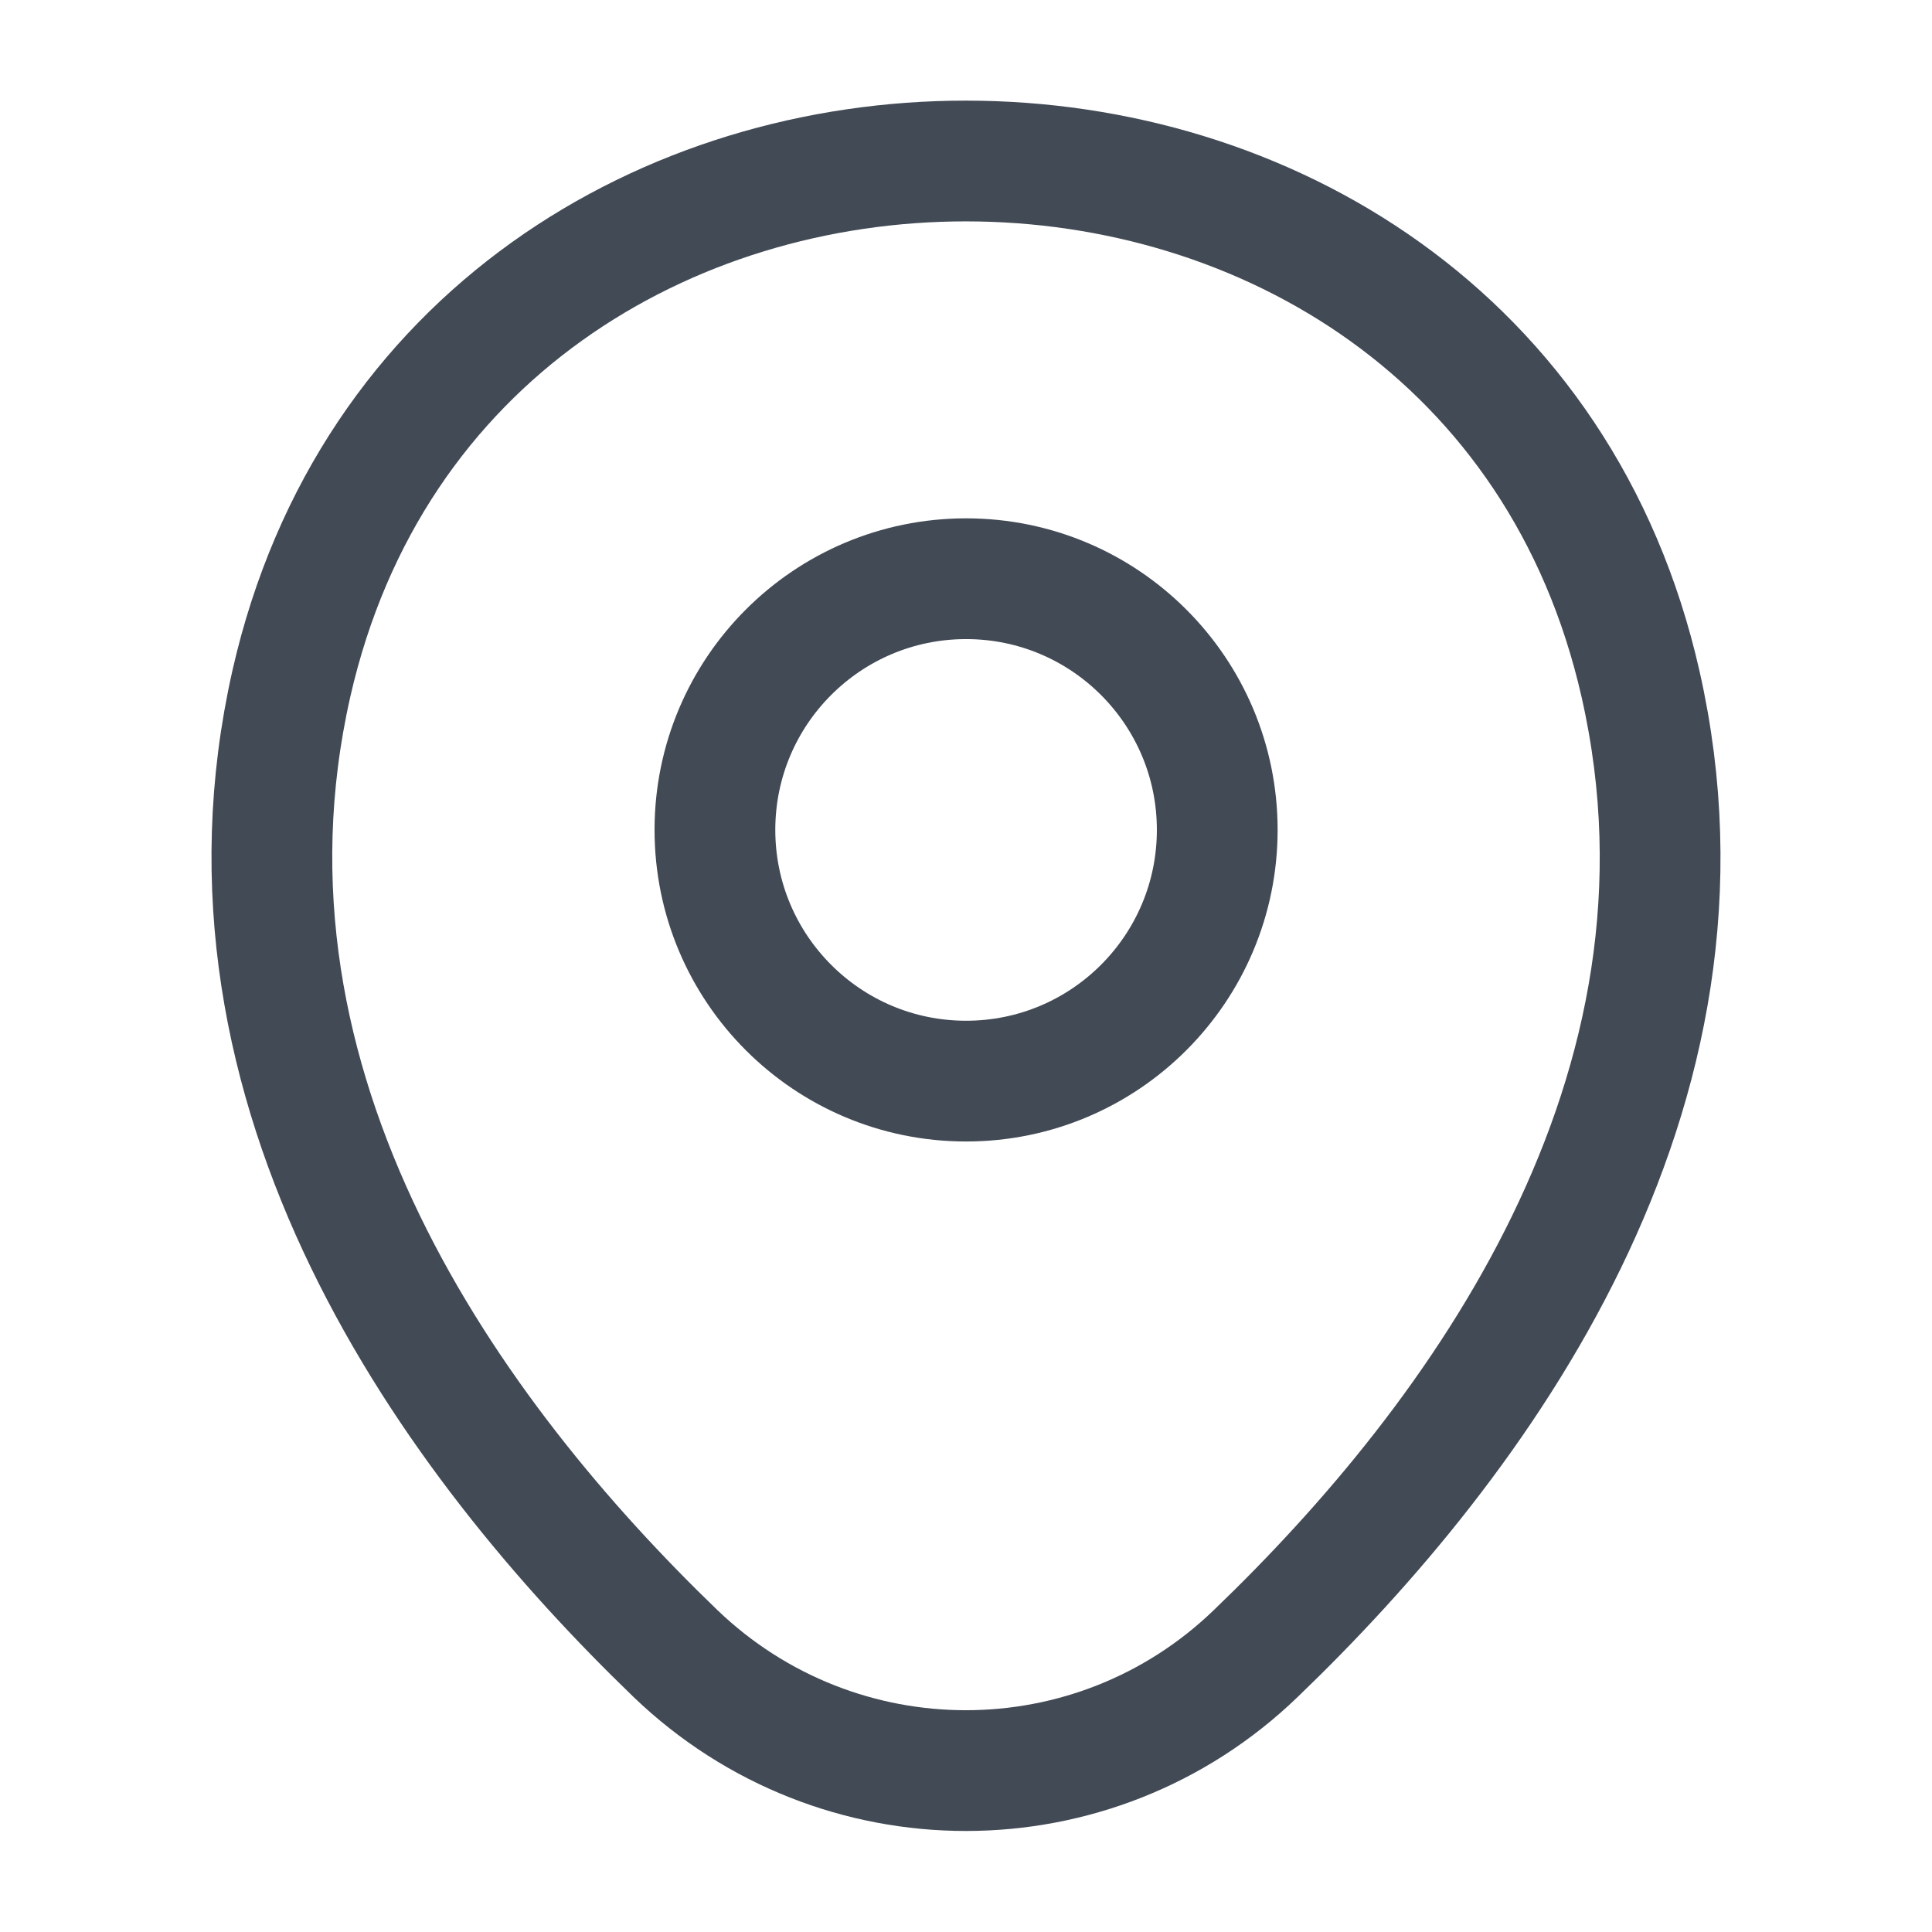
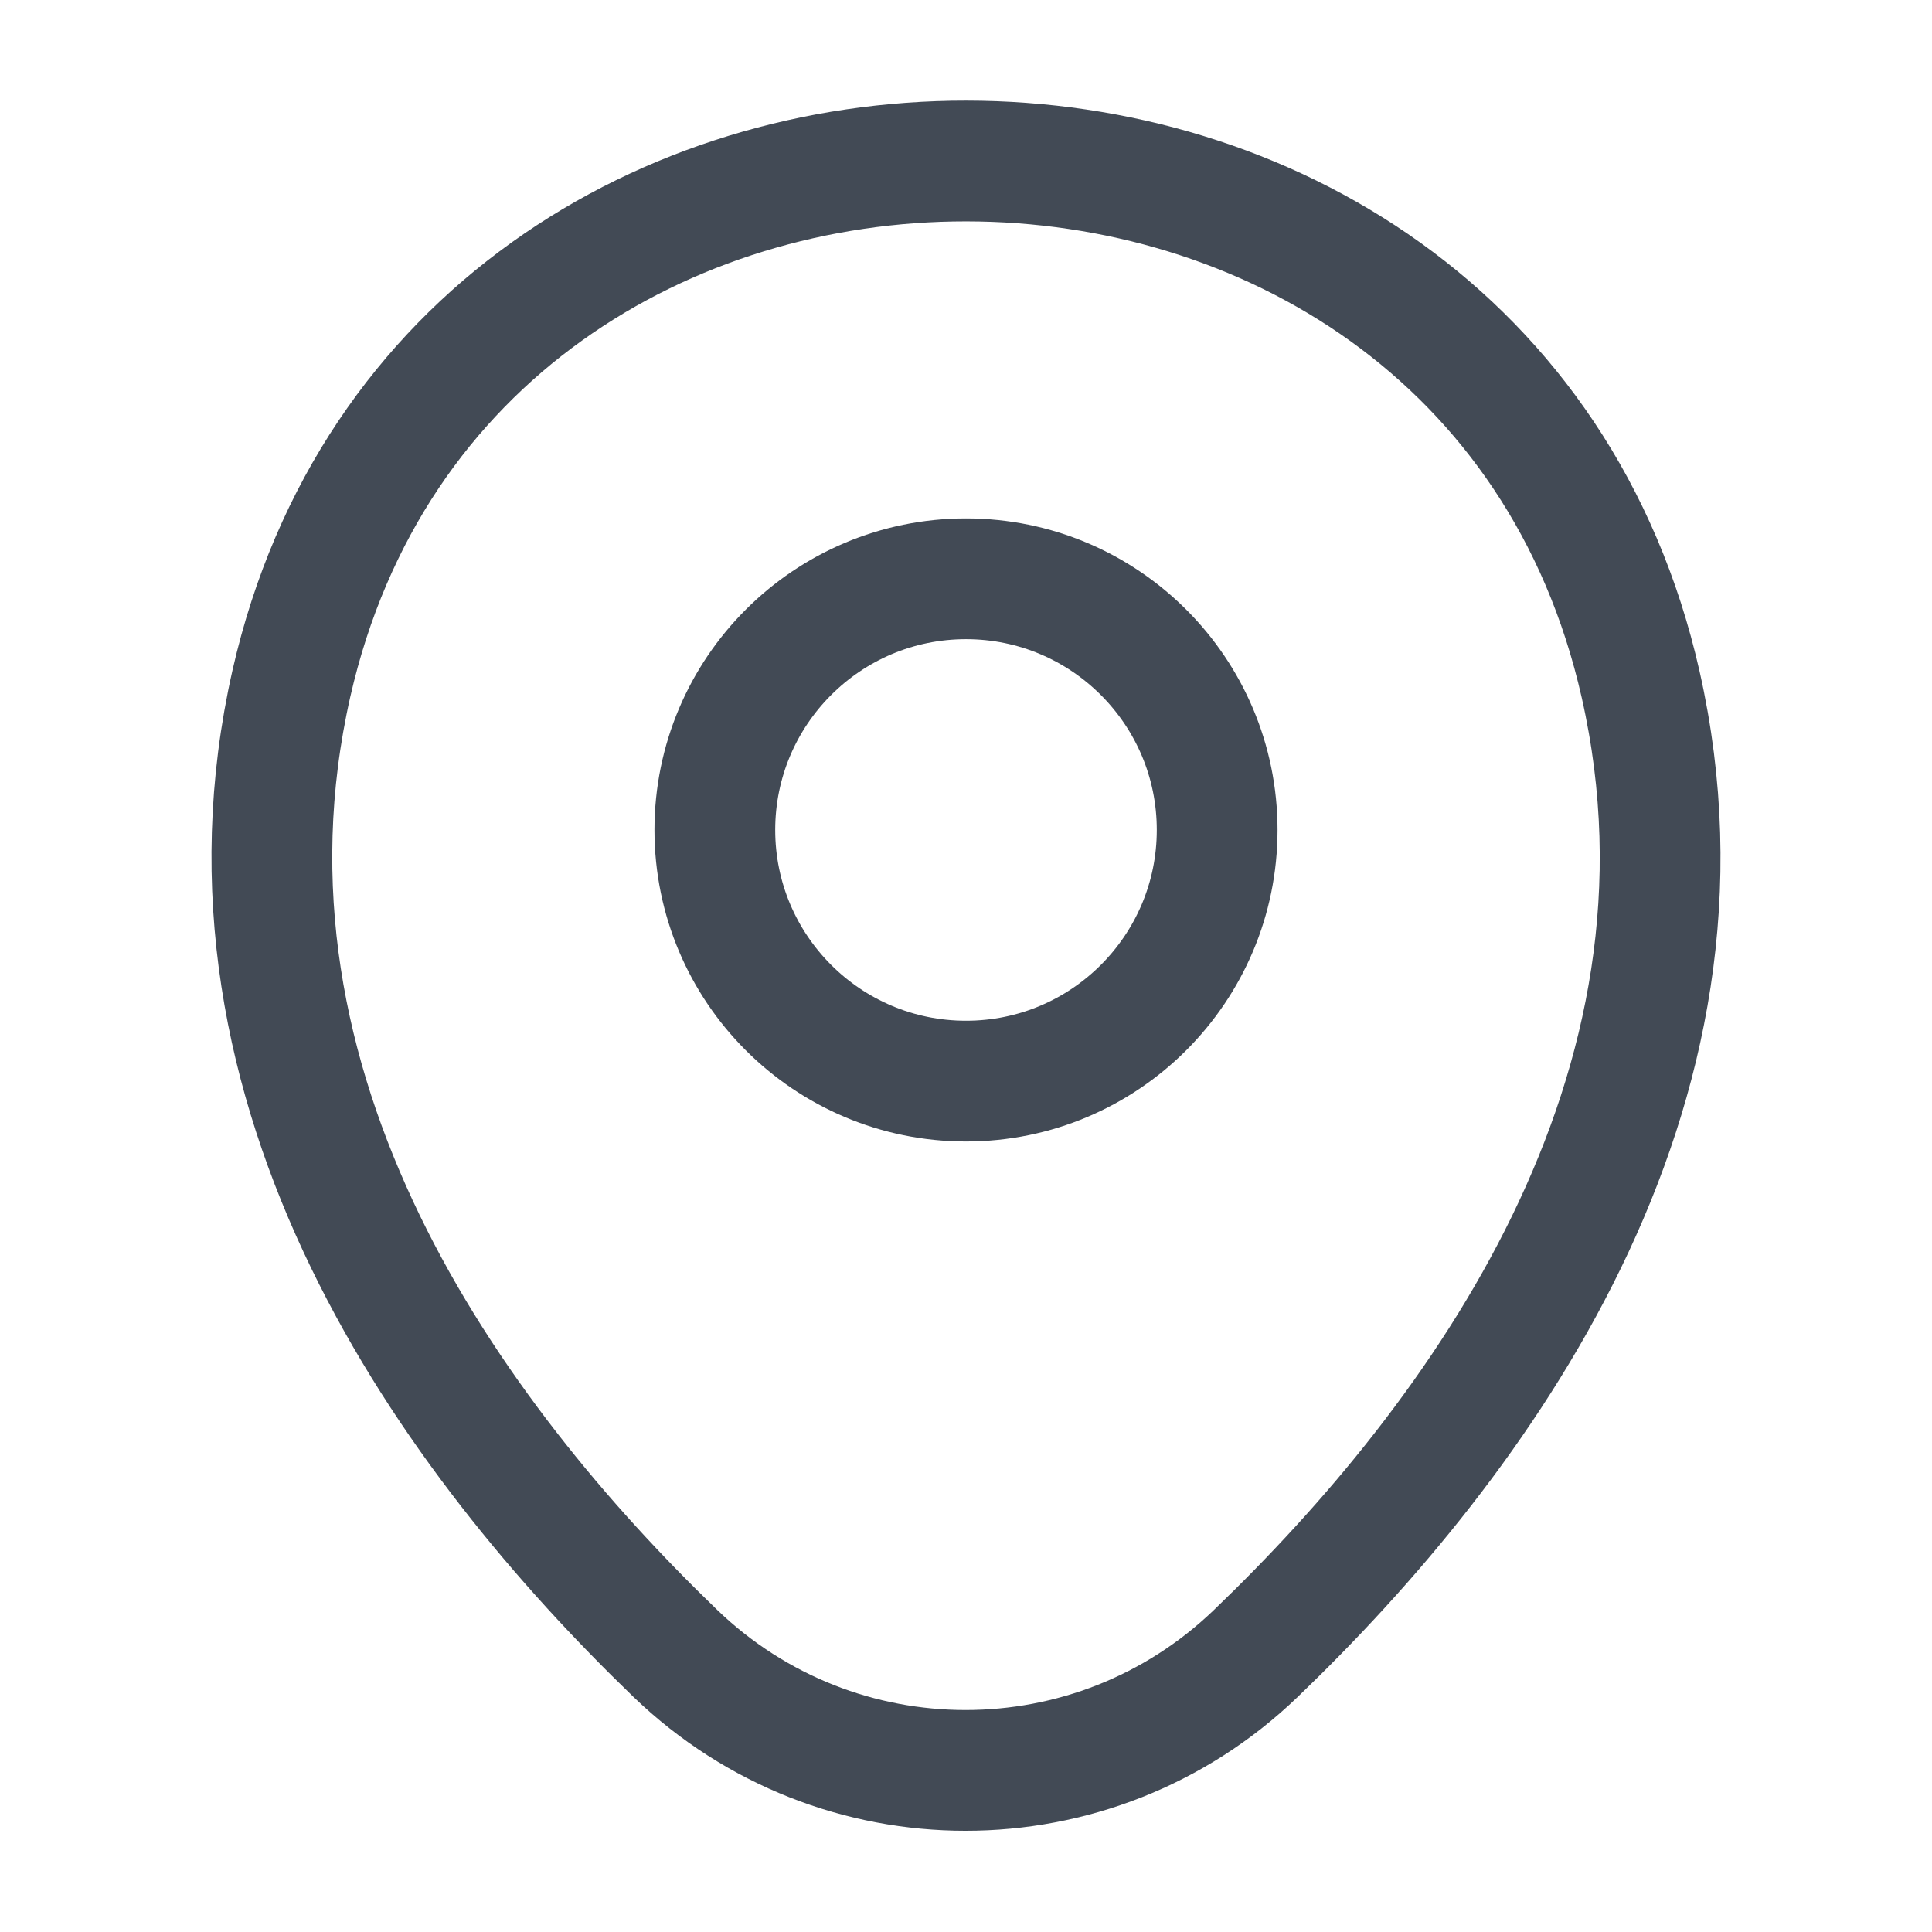
<svg xmlns="http://www.w3.org/2000/svg" width="24" height="24" viewBox="0 0 24 24" fill="none">
-   <path d="M12.001 13.43C13.724 13.43 15.121 12.033 15.121 10.309C15.121 8.586 13.724 7.189 12.001 7.189C10.278 7.189 8.881 8.586 8.881 10.309C8.881 12.033 10.278 13.43 12.001 13.43Z" stroke="#424A55" stroke-width="1.5" />
-   <path d="M3.62 8.49C5.59 -0.17 18.42 -0.16 20.38 8.5C21.53 13.58 18.37 17.88 15.6 20.54C13.59 22.48 10.41 22.48 8.39 20.54C5.63 17.88 2.47 13.57 3.62 8.49Z" stroke="#424A55" stroke-width="1.5" />
+   <path d="M12 13.43a3.12 3.12 0 1 0 0-6.24 3.12 3.12 0 0 0 0 6.24Z" stroke="#424A55" stroke-width="1.5" />
+   <path d="M3.62 8.49c1.97-8.66 14.8-8.65 16.76.01 1.15 5.08-2.01 9.38-4.78 12.04a5.2 5.2 0 0 1-7.21 0c-2.76-2.66-5.92-6.97-4.77-12.05Z" stroke="#424A55" stroke-width="1.5" />
</svg>
